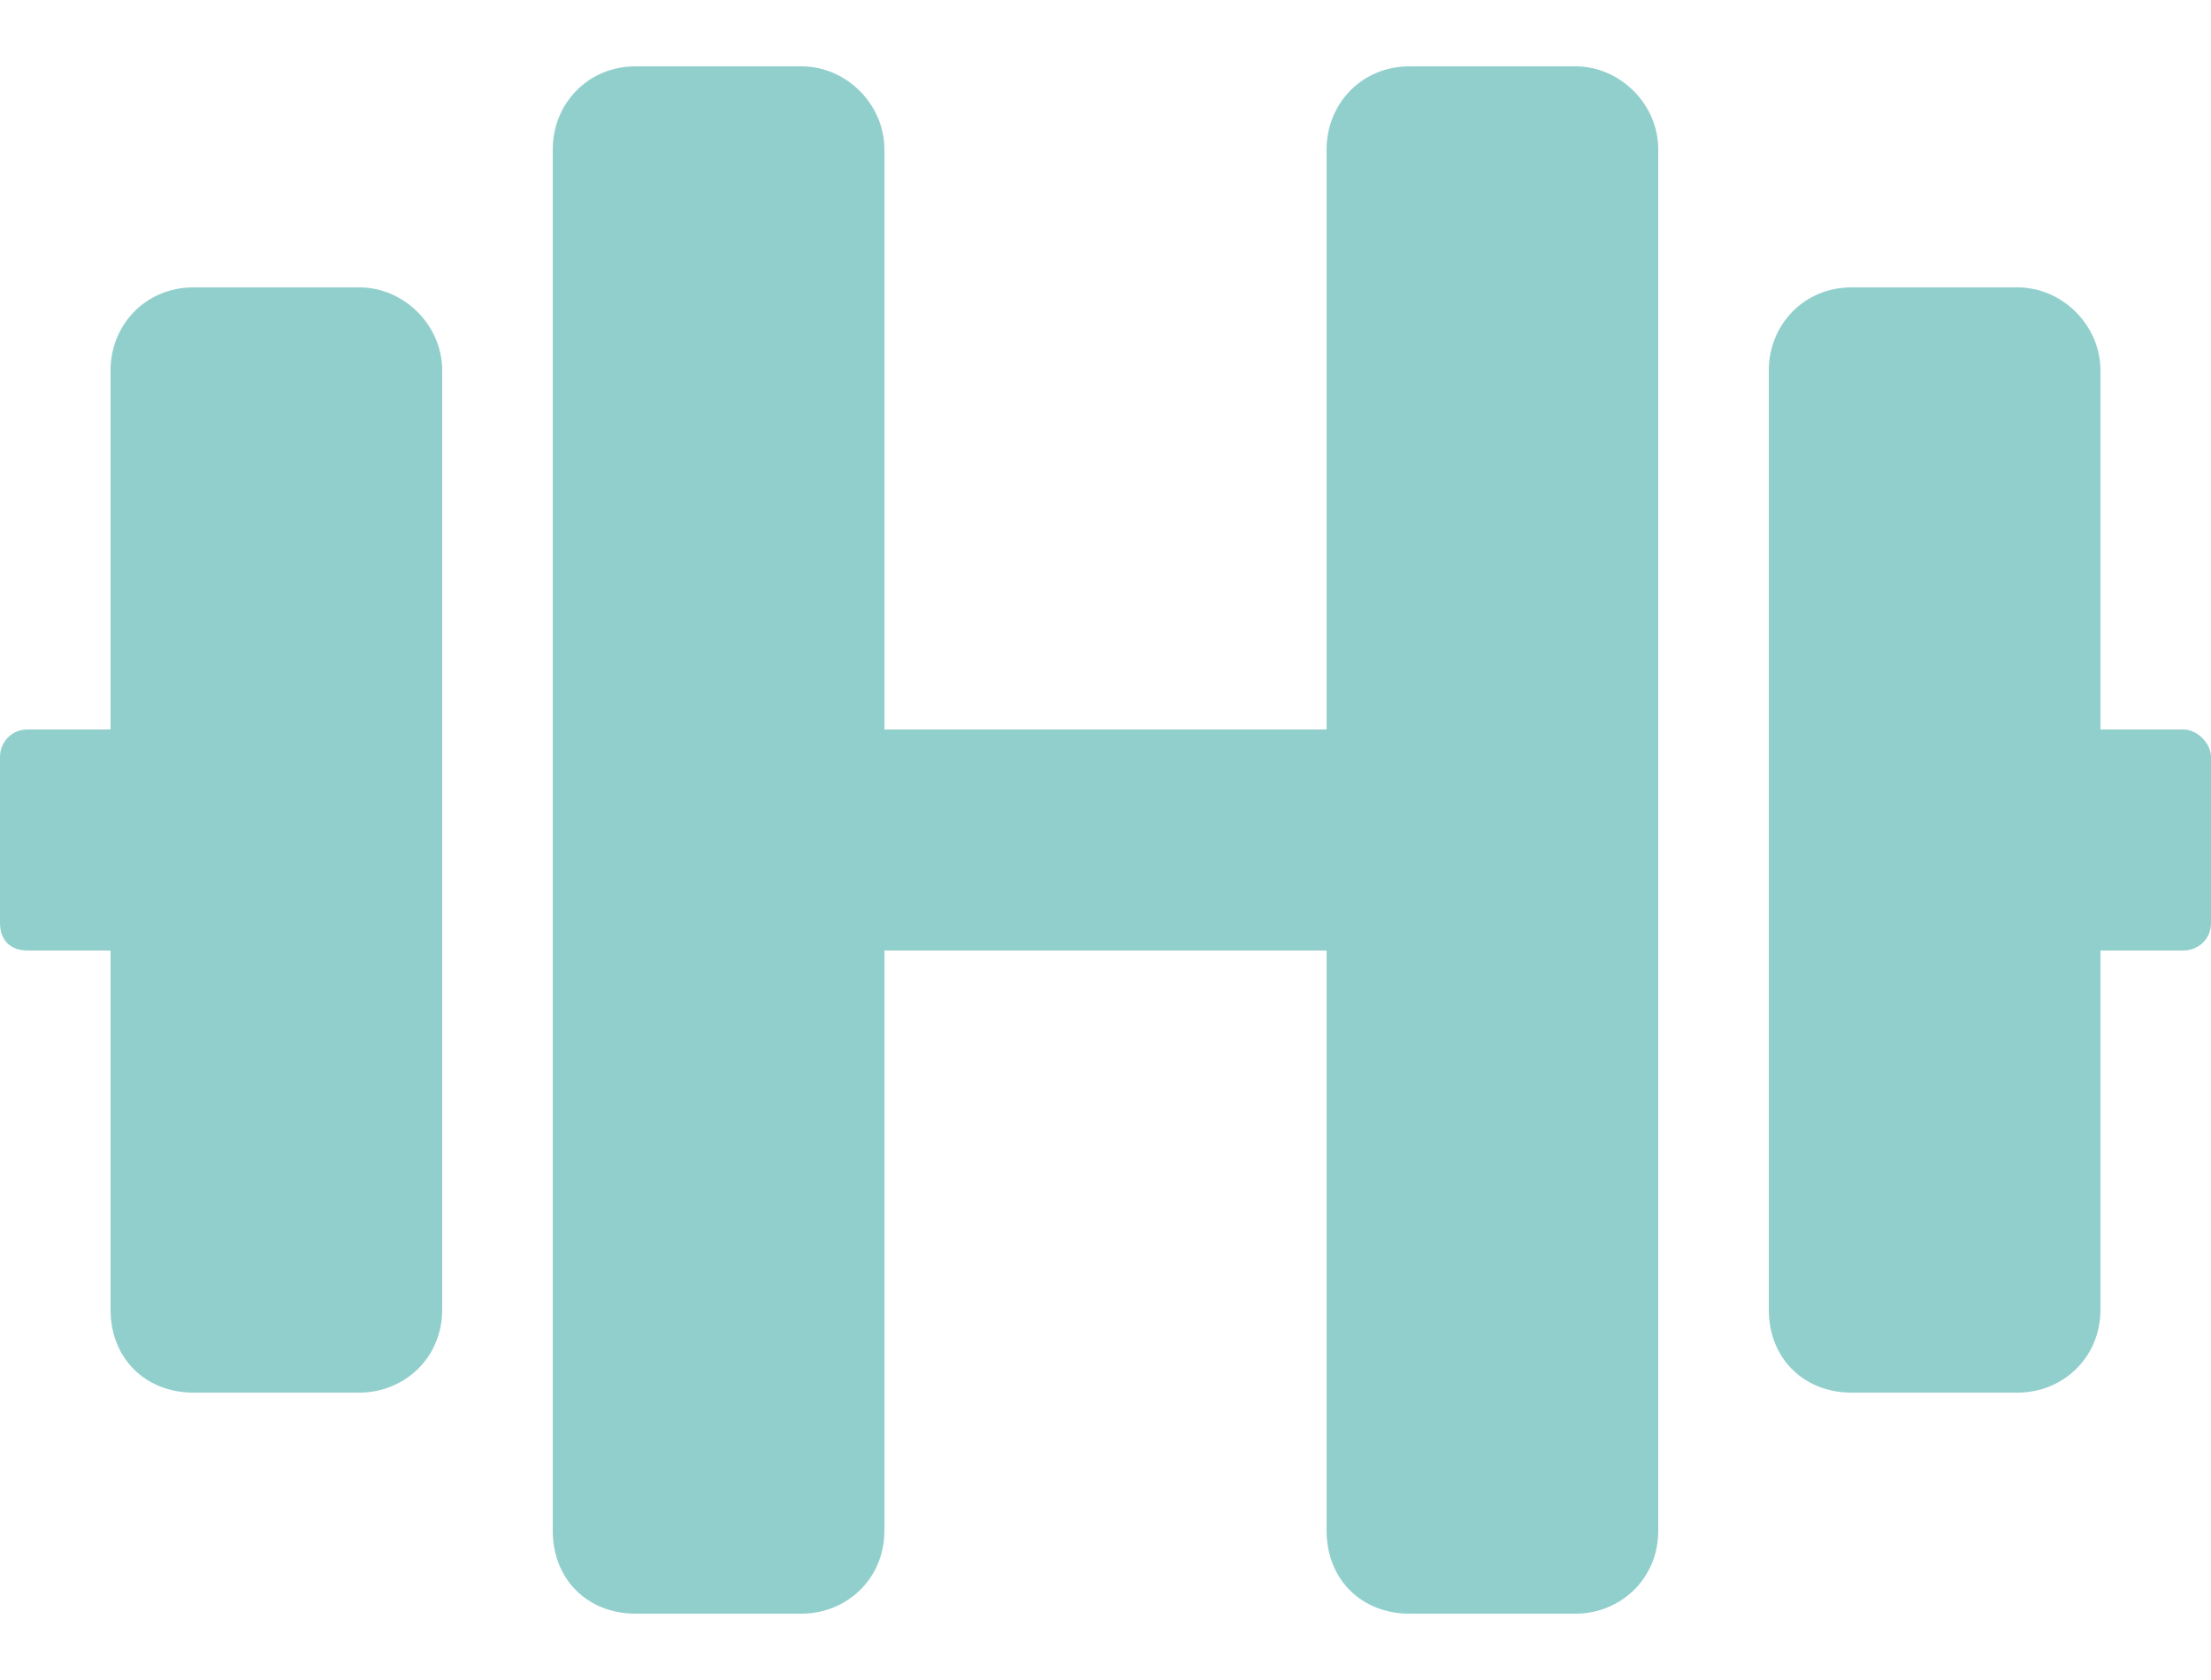
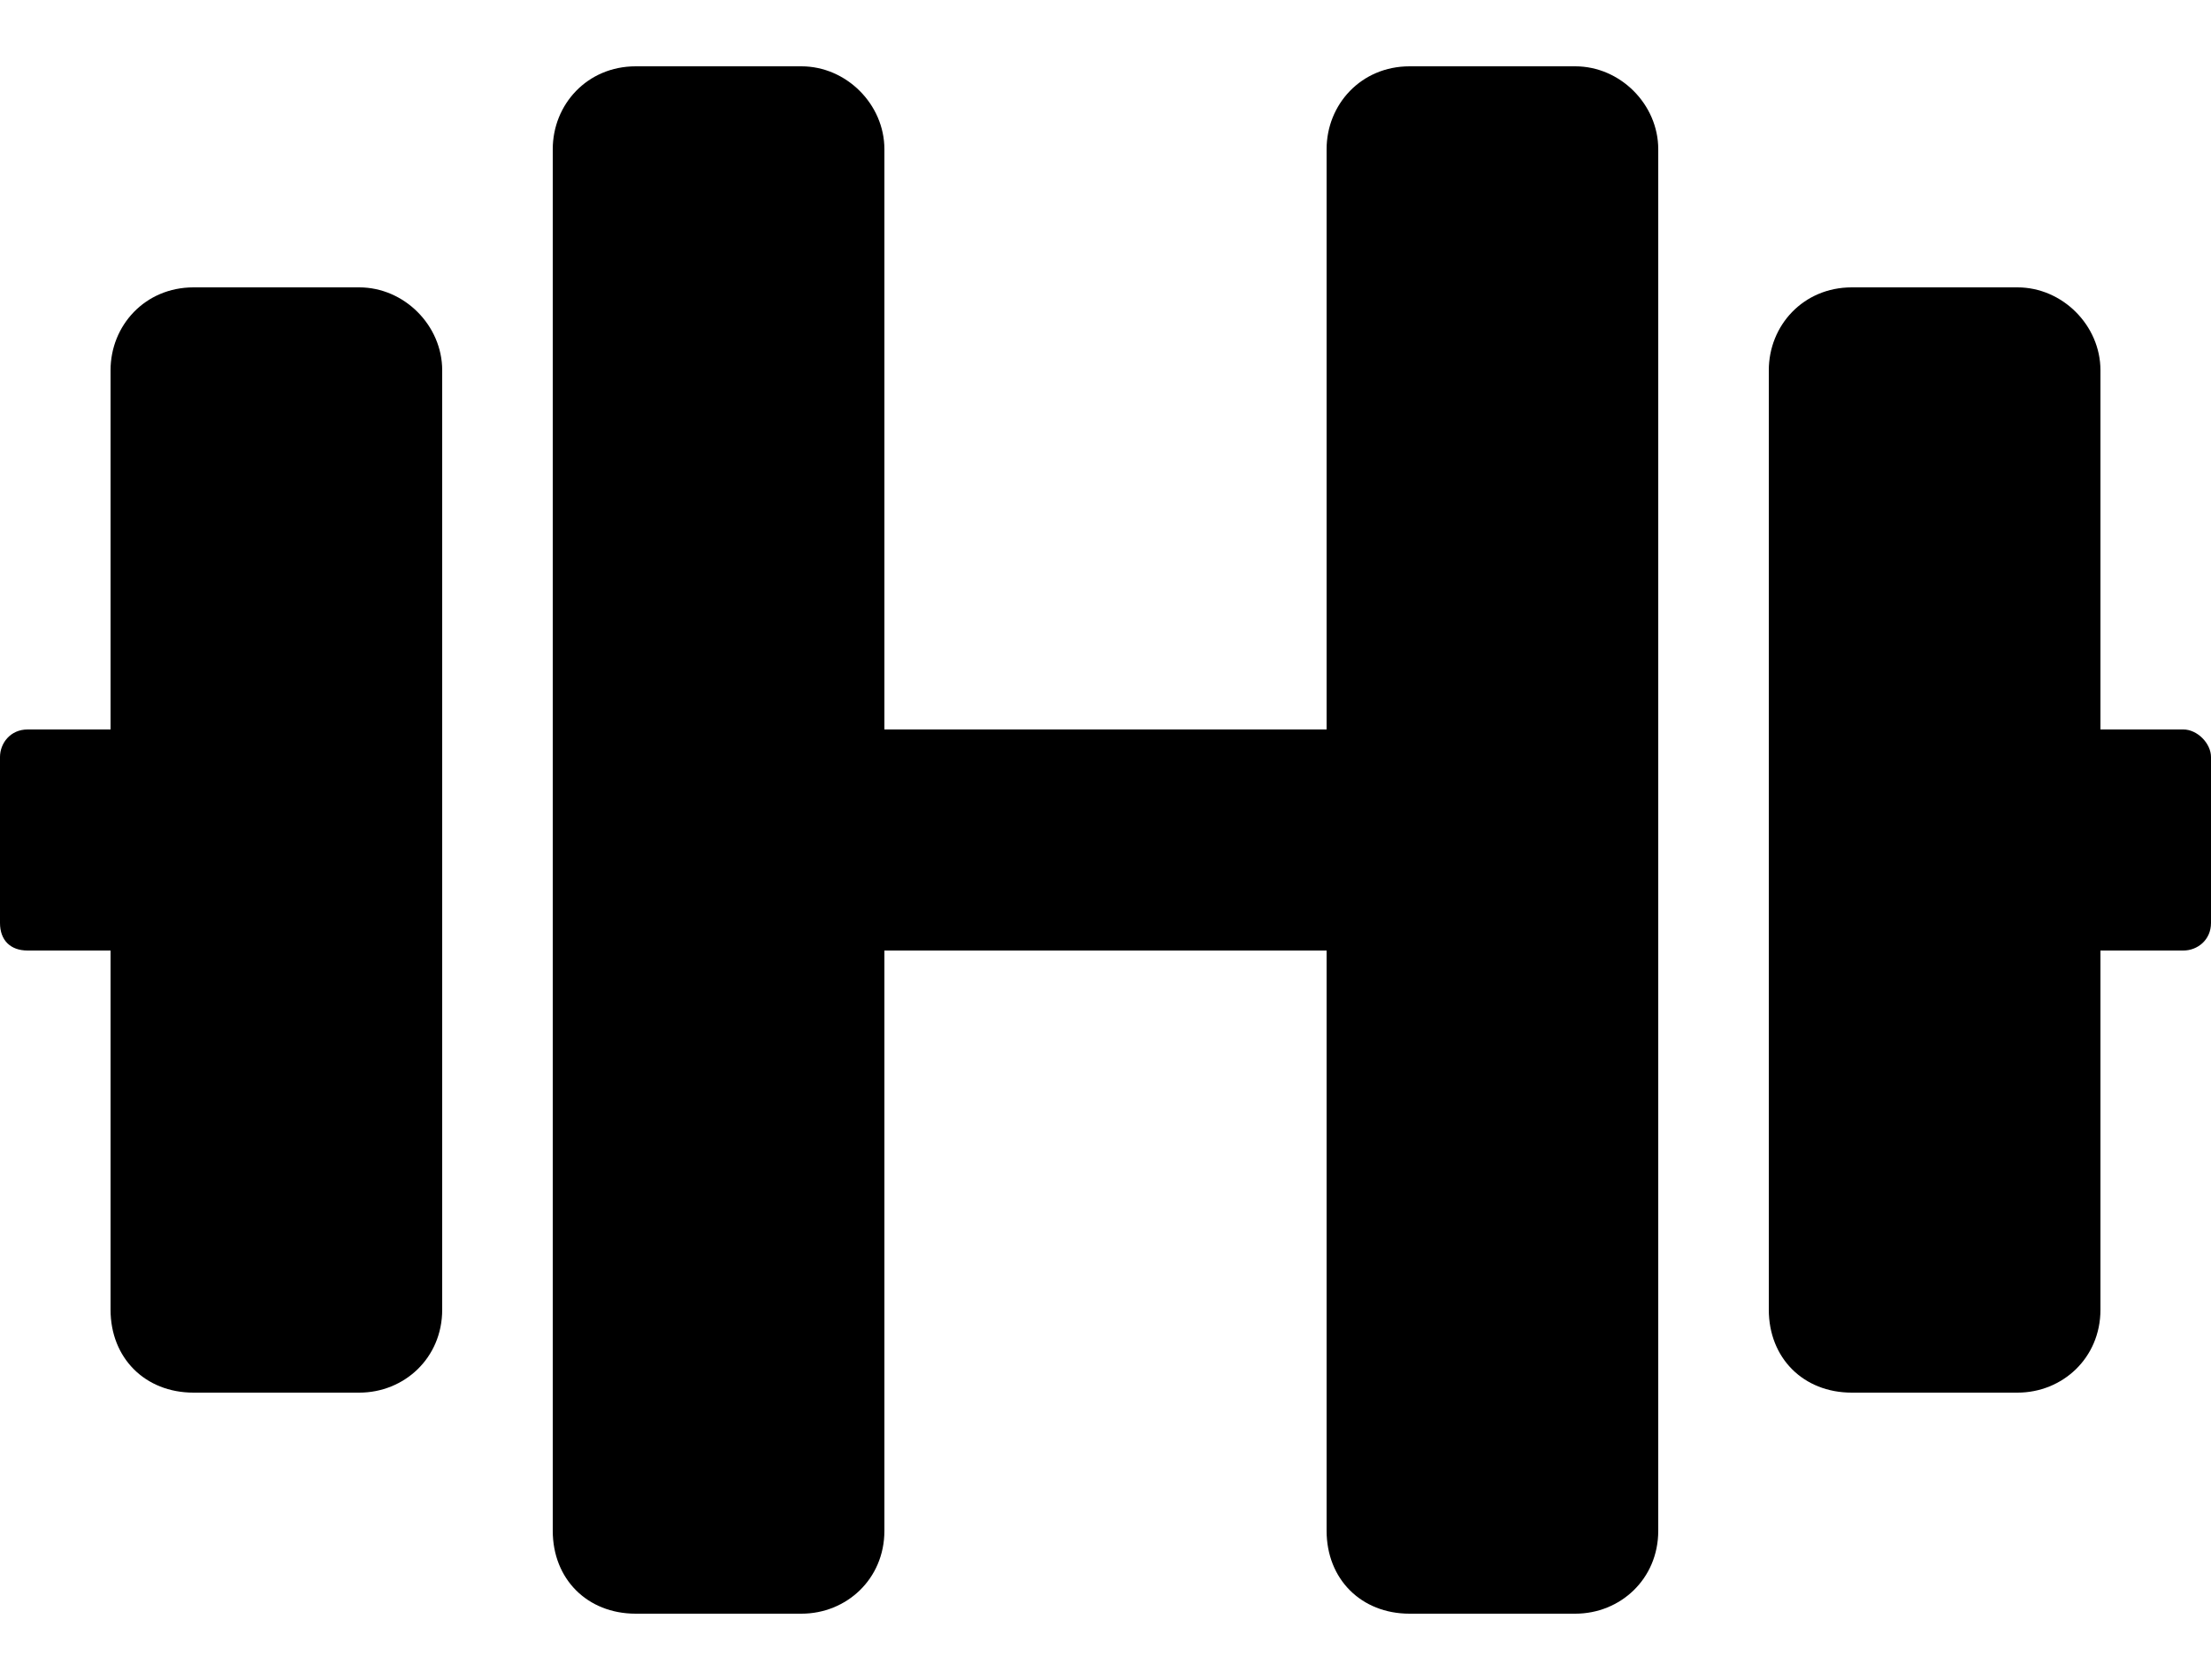
<svg xmlns="http://www.w3.org/2000/svg" width="25" height="19" viewBox="0 0 25 19" fill="none">
-   <path d="M4.062 3.25H2.188C1.641 3.25 1.25 3.68 1.25 4.188V8.25H0.312C0.117 8.25 0 8.406 0 8.562V10.438C0 10.633 0.117 10.75 0.312 10.75H1.25V14.812C1.25 15.359 1.641 15.75 2.188 15.75H4.062C4.57 15.75 5 15.359 5 14.812V4.188C5 3.68 4.57 3.25 4.062 3.25ZM24.688 8.25H23.75V4.188C23.75 3.68 23.32 3.25 22.812 3.25H20.938C20.391 3.25 20 3.68 20 4.188V14.812C20 15.359 20.391 15.75 20.938 15.75H22.812C23.32 15.75 23.75 15.359 23.75 14.812V10.75H24.688C24.844 10.75 25 10.633 25 10.438V8.562C25 8.406 24.844 8.25 24.688 8.25ZM17.812 0.75H15.938C15.391 0.75 15 1.18 15 1.688V8.25H10V1.688C10 1.18 9.57 0.75 9.062 0.75H7.188C6.641 0.75 6.25 1.18 6.25 1.688V17.312C6.25 17.859 6.641 18.25 7.188 18.25H9.062C9.57 18.25 10 17.859 10 17.312V10.75H15V17.312C15 17.859 15.391 18.25 15.938 18.25H17.812C18.32 18.25 18.75 17.859 18.75 17.312V1.688C18.75 1.18 18.32 0.75 17.812 0.75Z" fill="#24A19C" fill-opacity="0.5" />
+   <path d="M4.062 3.25H2.188C1.641 3.25 1.25 3.68 1.25 4.188V8.25H0.312C0.117 8.25 0 8.406 0 8.562V10.438C0 10.633 0.117 10.75 0.312 10.75H1.25V14.812C1.25 15.359 1.641 15.75 2.188 15.75H4.062C4.57 15.75 5 15.359 5 14.812V4.188C5 3.68 4.57 3.25 4.062 3.25ZM24.688 8.25H23.75V4.188C23.75 3.68 23.32 3.25 22.812 3.25H20.938C20.391 3.25 20 3.68 20 4.188V14.812C20 15.359 20.391 15.75 20.938 15.75H22.812C23.32 15.75 23.75 15.359 23.75 14.812V10.75H24.688C24.844 10.75 25 10.633 25 10.438V8.562C25 8.406 24.844 8.25 24.688 8.25ZM17.812 0.75H15.938C15.391 0.75 15 1.18 15 1.688V8.25H10V1.688C10 1.18 9.57 0.75 9.062 0.75H7.188C6.641 0.75 6.25 1.18 6.25 1.688V17.312C6.25 17.859 6.641 18.25 7.188 18.25H9.062C9.57 18.25 10 17.859 10 17.312V10.75H15V17.312C15 17.859 15.391 18.25 15.938 18.25H17.812C18.32 18.25 18.75 17.859 18.75 17.312V1.688C18.75 1.18 18.32 0.75 17.812 0.75Z" fill="currentColor" />
</svg>
